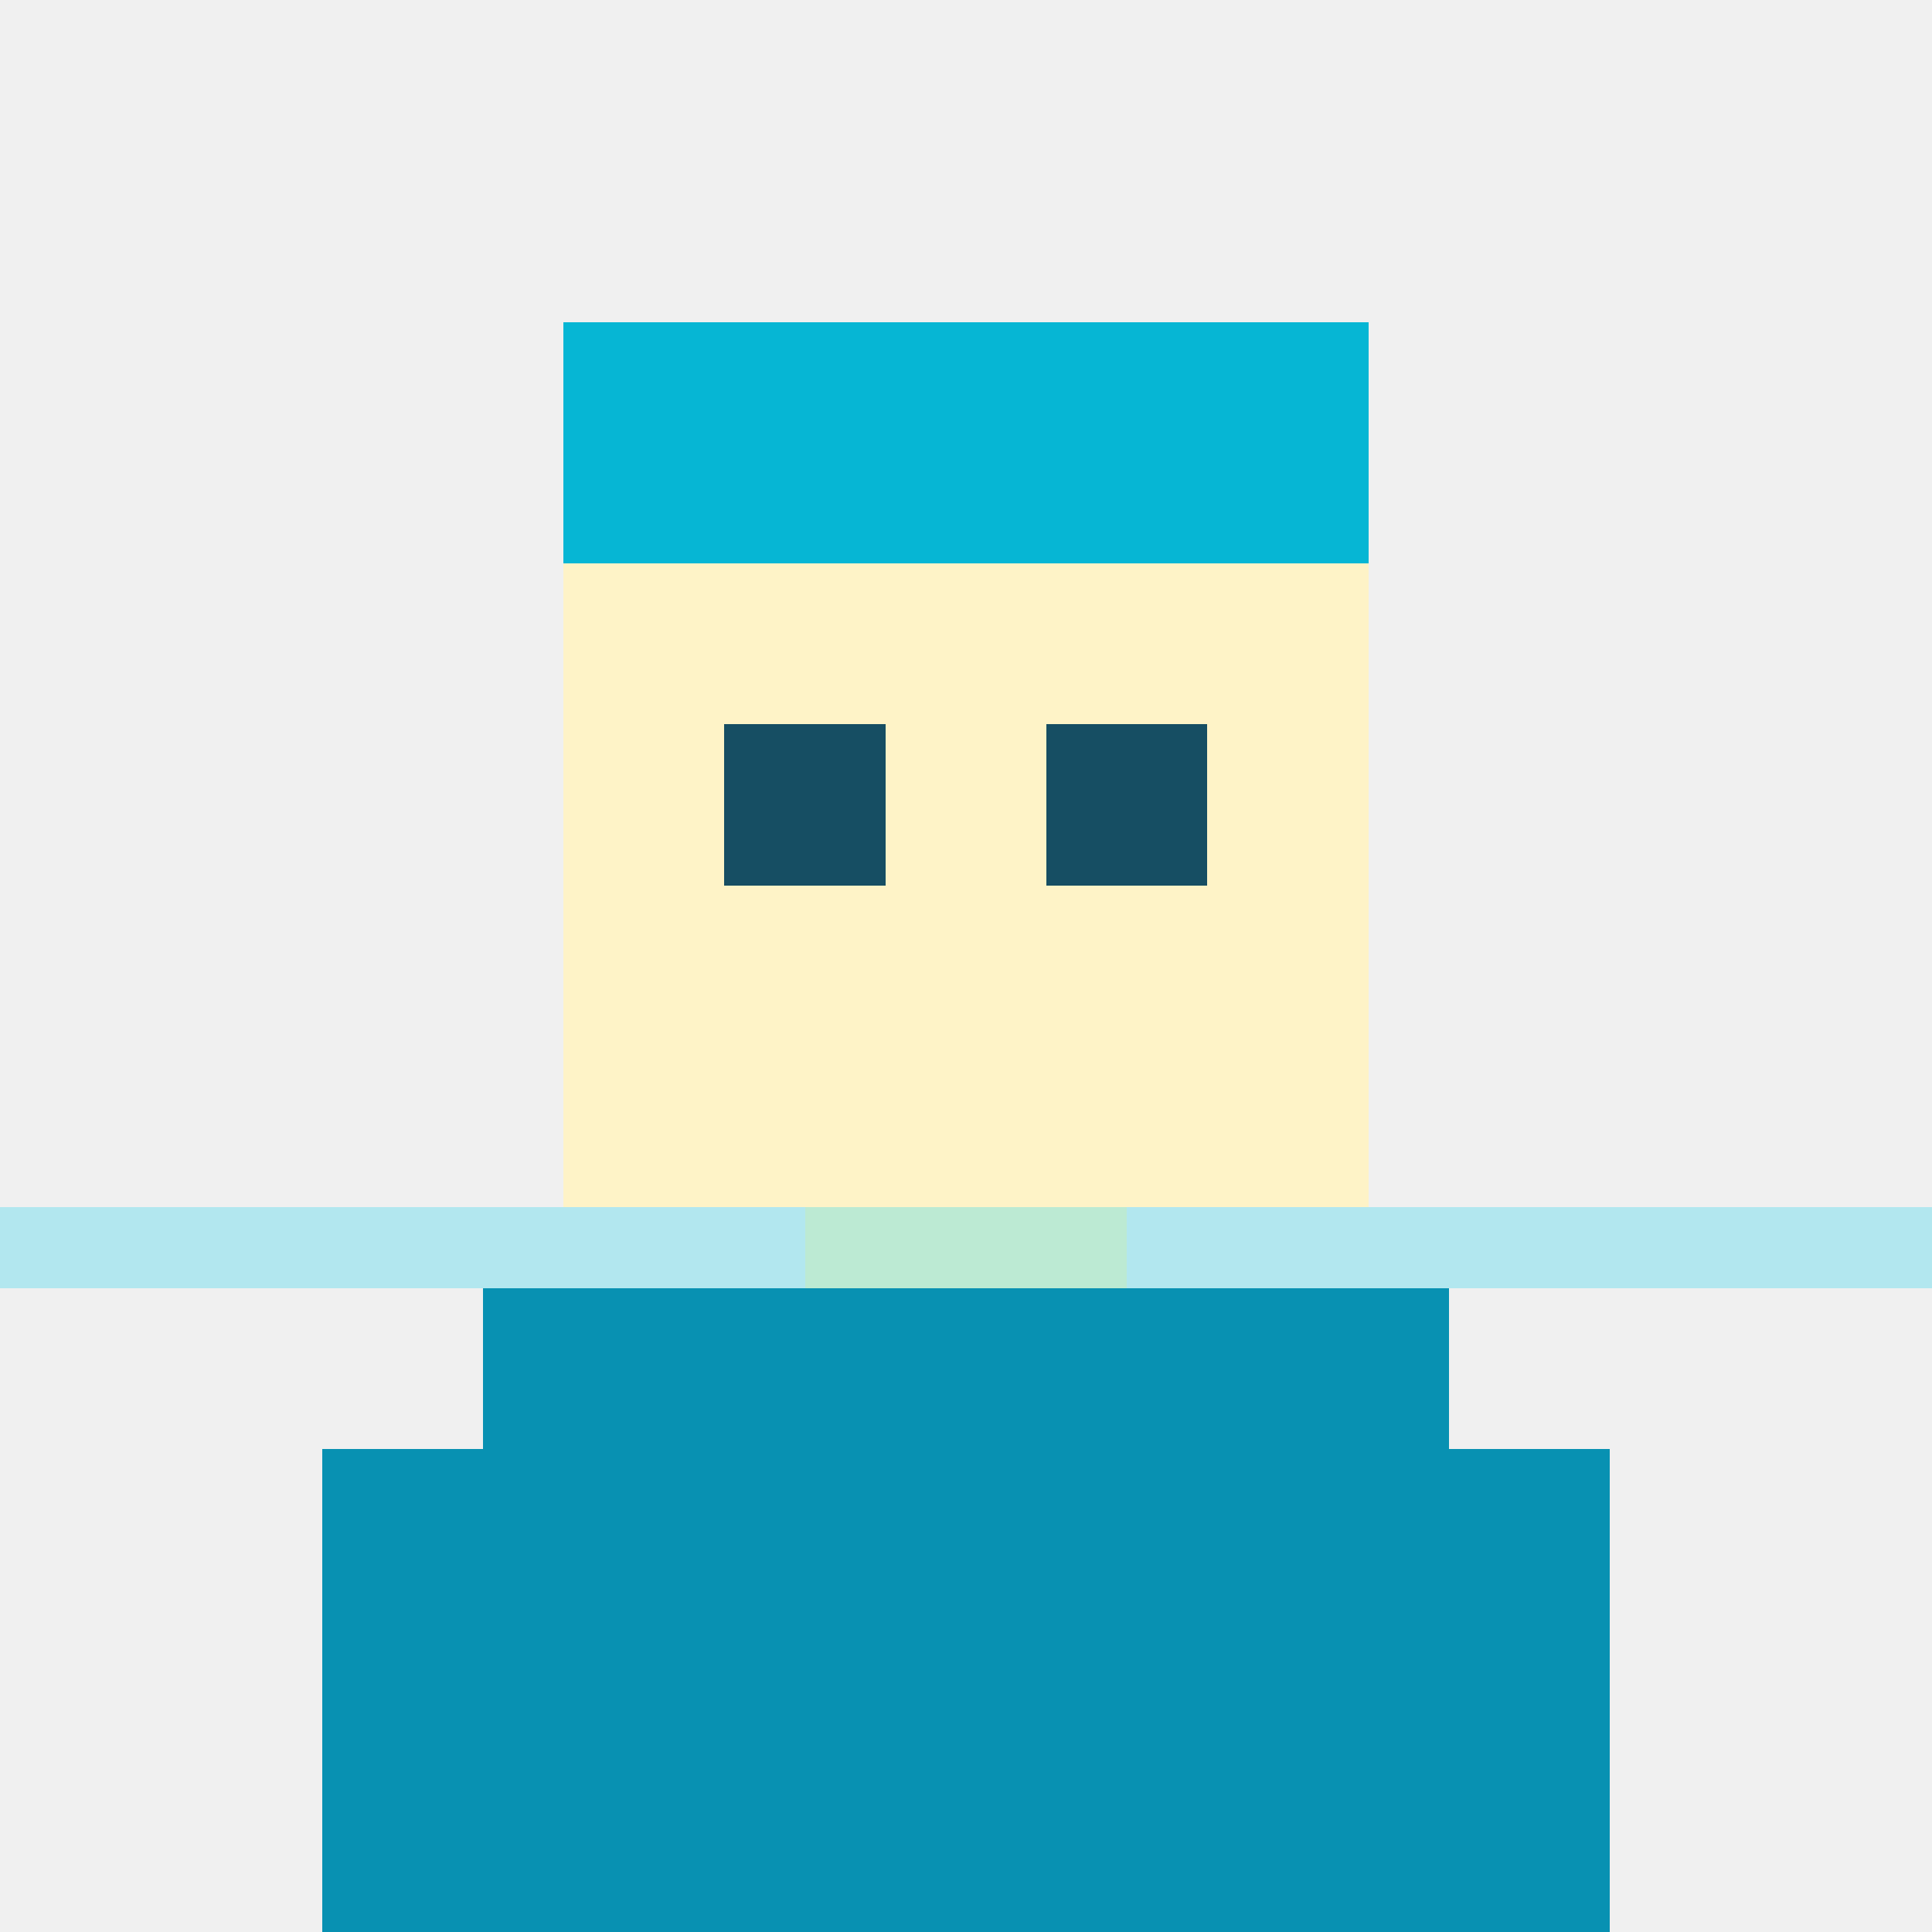
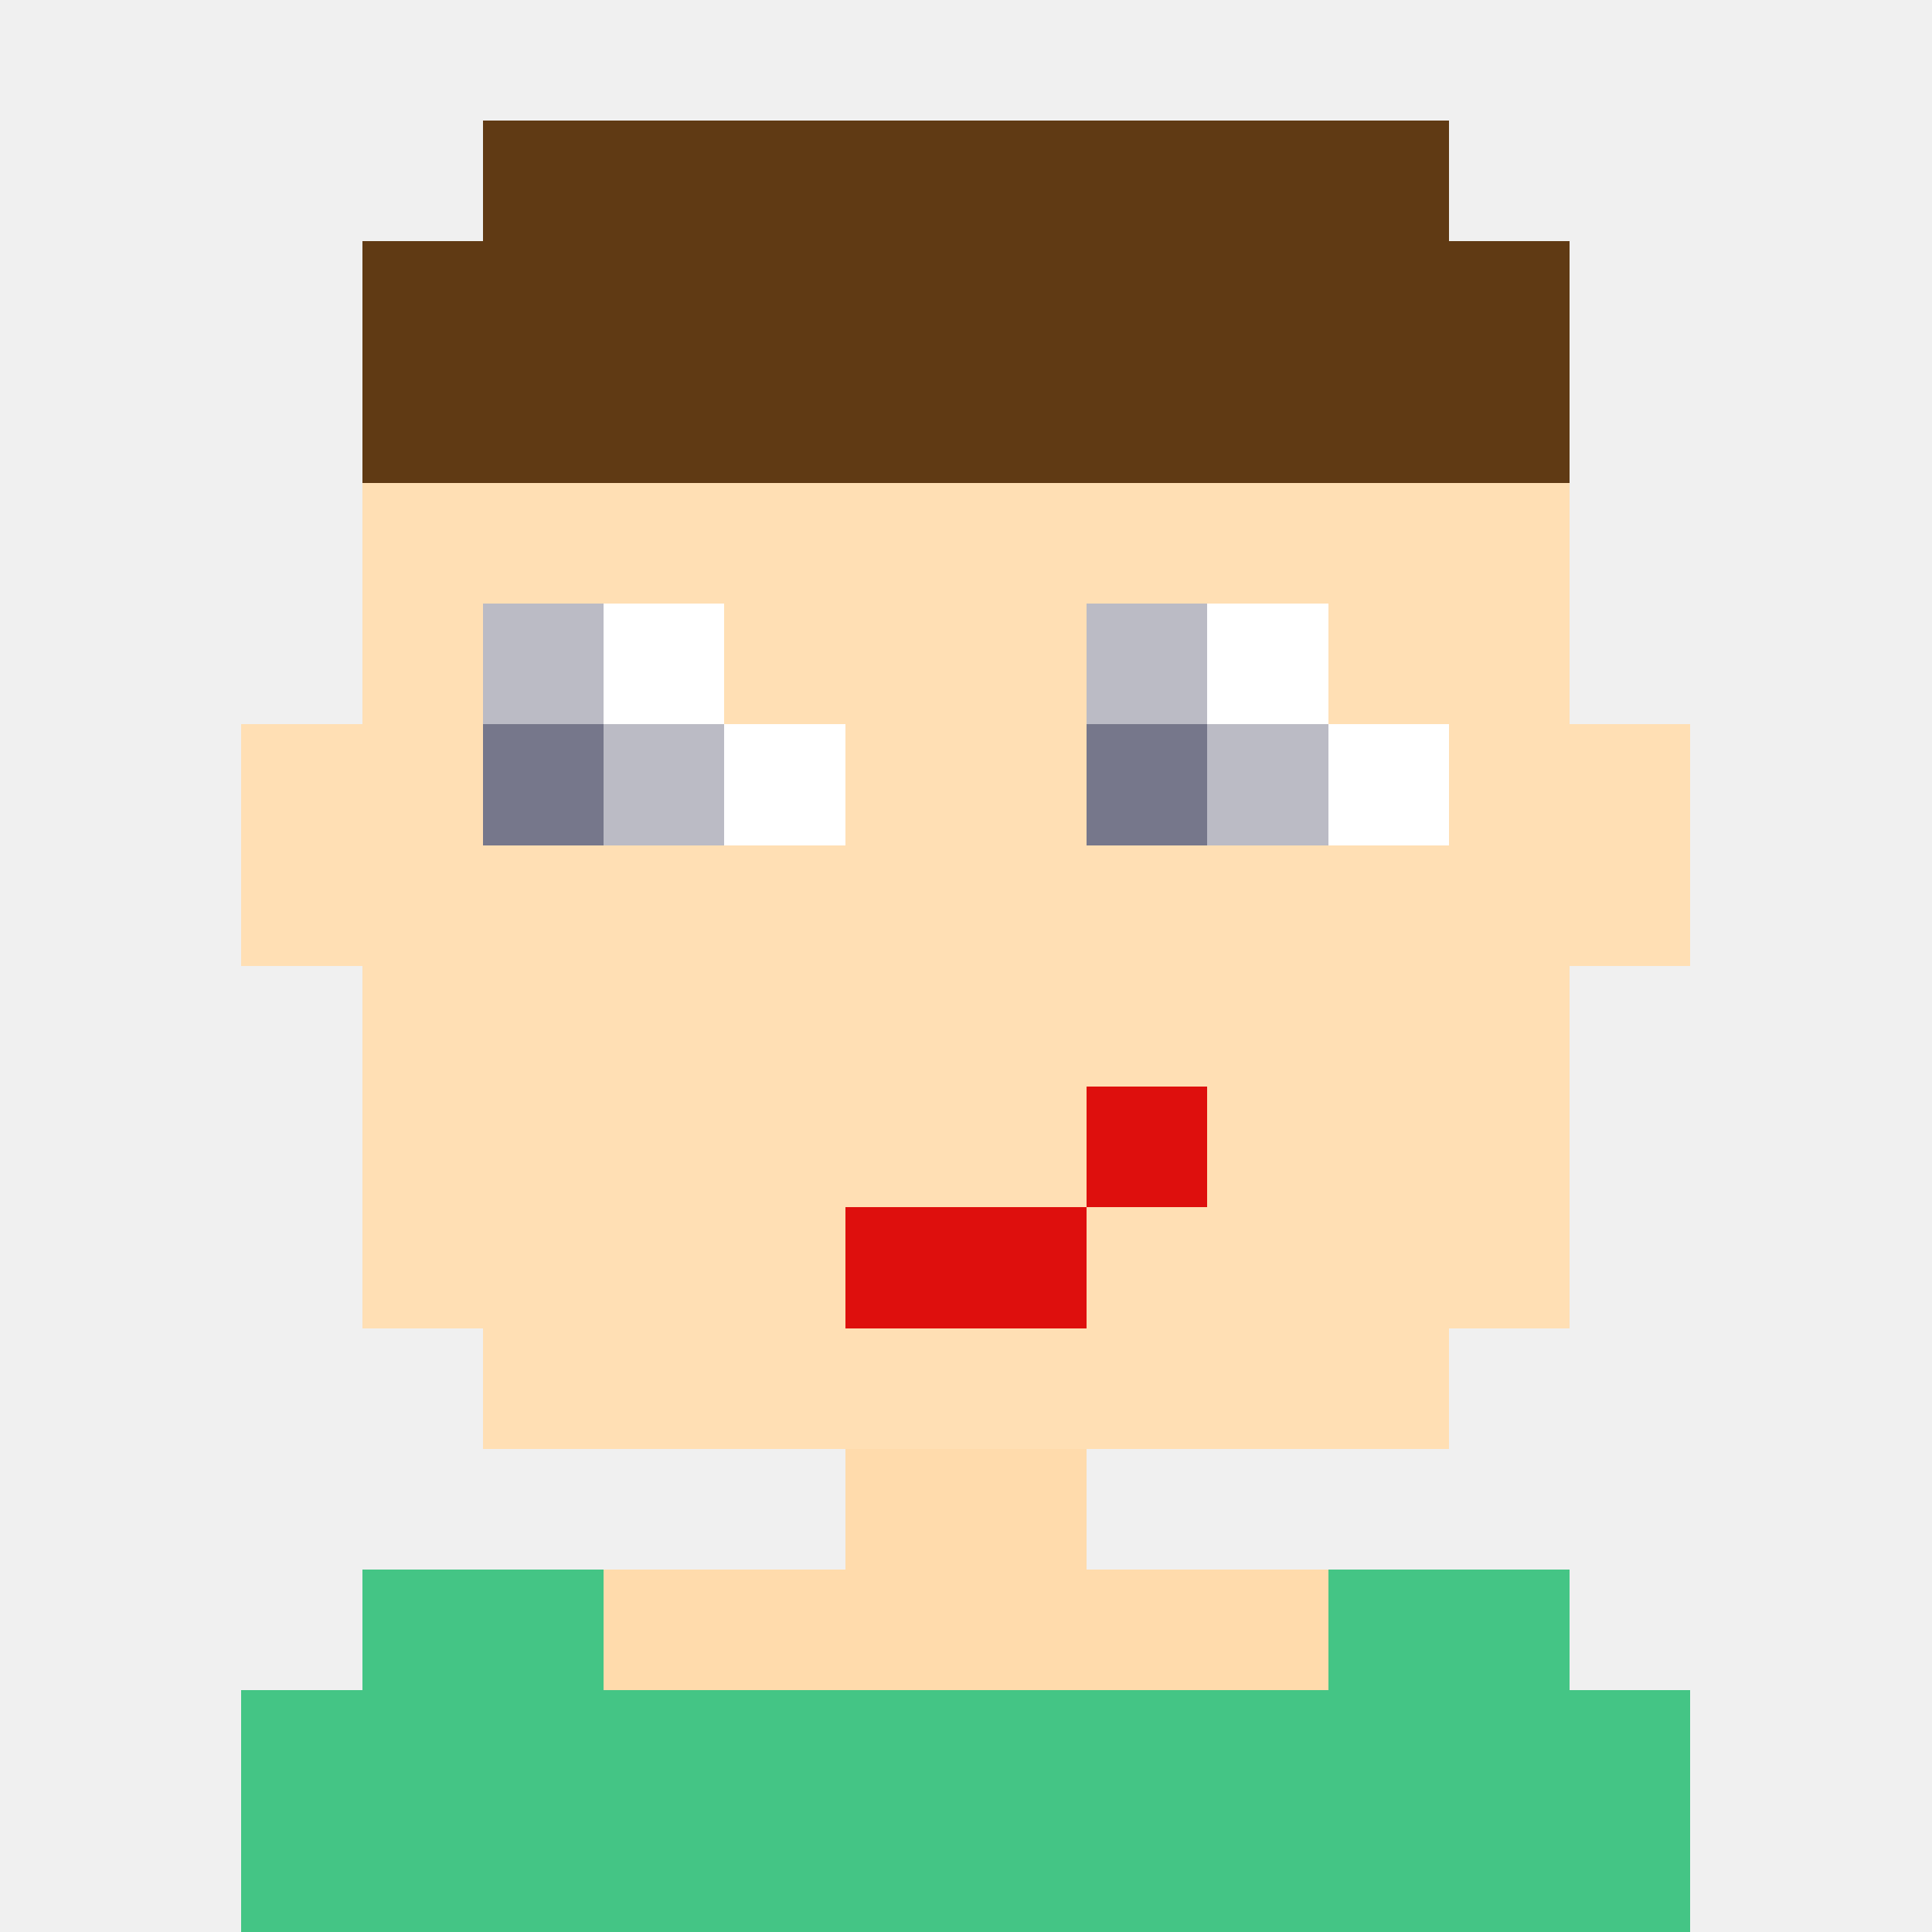
- <svg xmlns="http://www.w3.org/2000/svg" viewBox="0 0 24 24" shape-rendering="crispEdges">
-   <rect x="4" y="18" width="16" height="6" fill="#0891b2" />
-   <rect x="6" y="16" width="12" height="2" fill="#0891b2" />
-   <rect x="10" y="14" width="4" height="2" fill="#fef3c7" />
-   <rect x="7" y="6" width="10" height="9" fill="#fef3c7" />
-   <rect x="7" y="4" width="10" height="3" fill="#06b6d4" />
-   <rect x="9" y="9" width="2" height="2" fill="#164e63" />
-   <rect x="13" y="9" width="2" height="2" fill="#164e63" />
-   <rect x="0" y="15" width="24" height="1" fill="#22d3ee" opacity="0.3" />
+ <svg xmlns="http://www.w3.org/2000/svg" viewBox="0 0 16 16" fill="none" shape-rendering="crispEdges">
+   <mask id="viewboxMask">
+     <rect width="16" height="16" rx="0" ry="0" x="0" y="0" fill="#fff" />
+   </mask>
+   <g mask="url(#viewboxMask)">
+     <path d="M4 2h8v1h1v3h1v2h-1v3h-1v1H9v1h4v1h1v2H2v-2h1v-1h4v-1H4v-1H3V8H2V6h1V3h1V2Z" fill="#ffdbac" />
+     <path d="M4 2h8v1h1v3h1v2h-1v3h-1v1H4v-1H3V8H2V6h1V3h1V2Z" fill="#fff" fill-opacity=".1" />
+     <path d="M5 13H3v1H2v2h12v-2h-1v-1h-2v1H5v-1Z" fill="#44c585" />
+     <g fill-rule="evenodd" clip-rule="evenodd">
+       <path d="M11 5h-1v2h2V6h-1V5ZM6 5H5v2h2V6H6V5Z" fill="#fff" />
+       <path d="M10 5v1h1v1H9V5h1ZM5 5v1h1v1H4V5h1Z" fill="#76778b" />
+       <path d="M10 5v1H9V5h1Zm1 1v1h-1V6h1ZM5 5v1H4V5h1Zm1 1v1H5V6h1Z" fill="#fff" fill-opacity=".5" />
+     </g>
+     <path d="M10 9v1H9v1H7v-1h2V9h1Z" fill="#de0f0d" />
+     <g fill="#603a14">
+       <path d="M3 2h10v2H3z" />
+       <path d="M4 1h8v2H4z" />
+     </g>
+   </g>
</svg>
